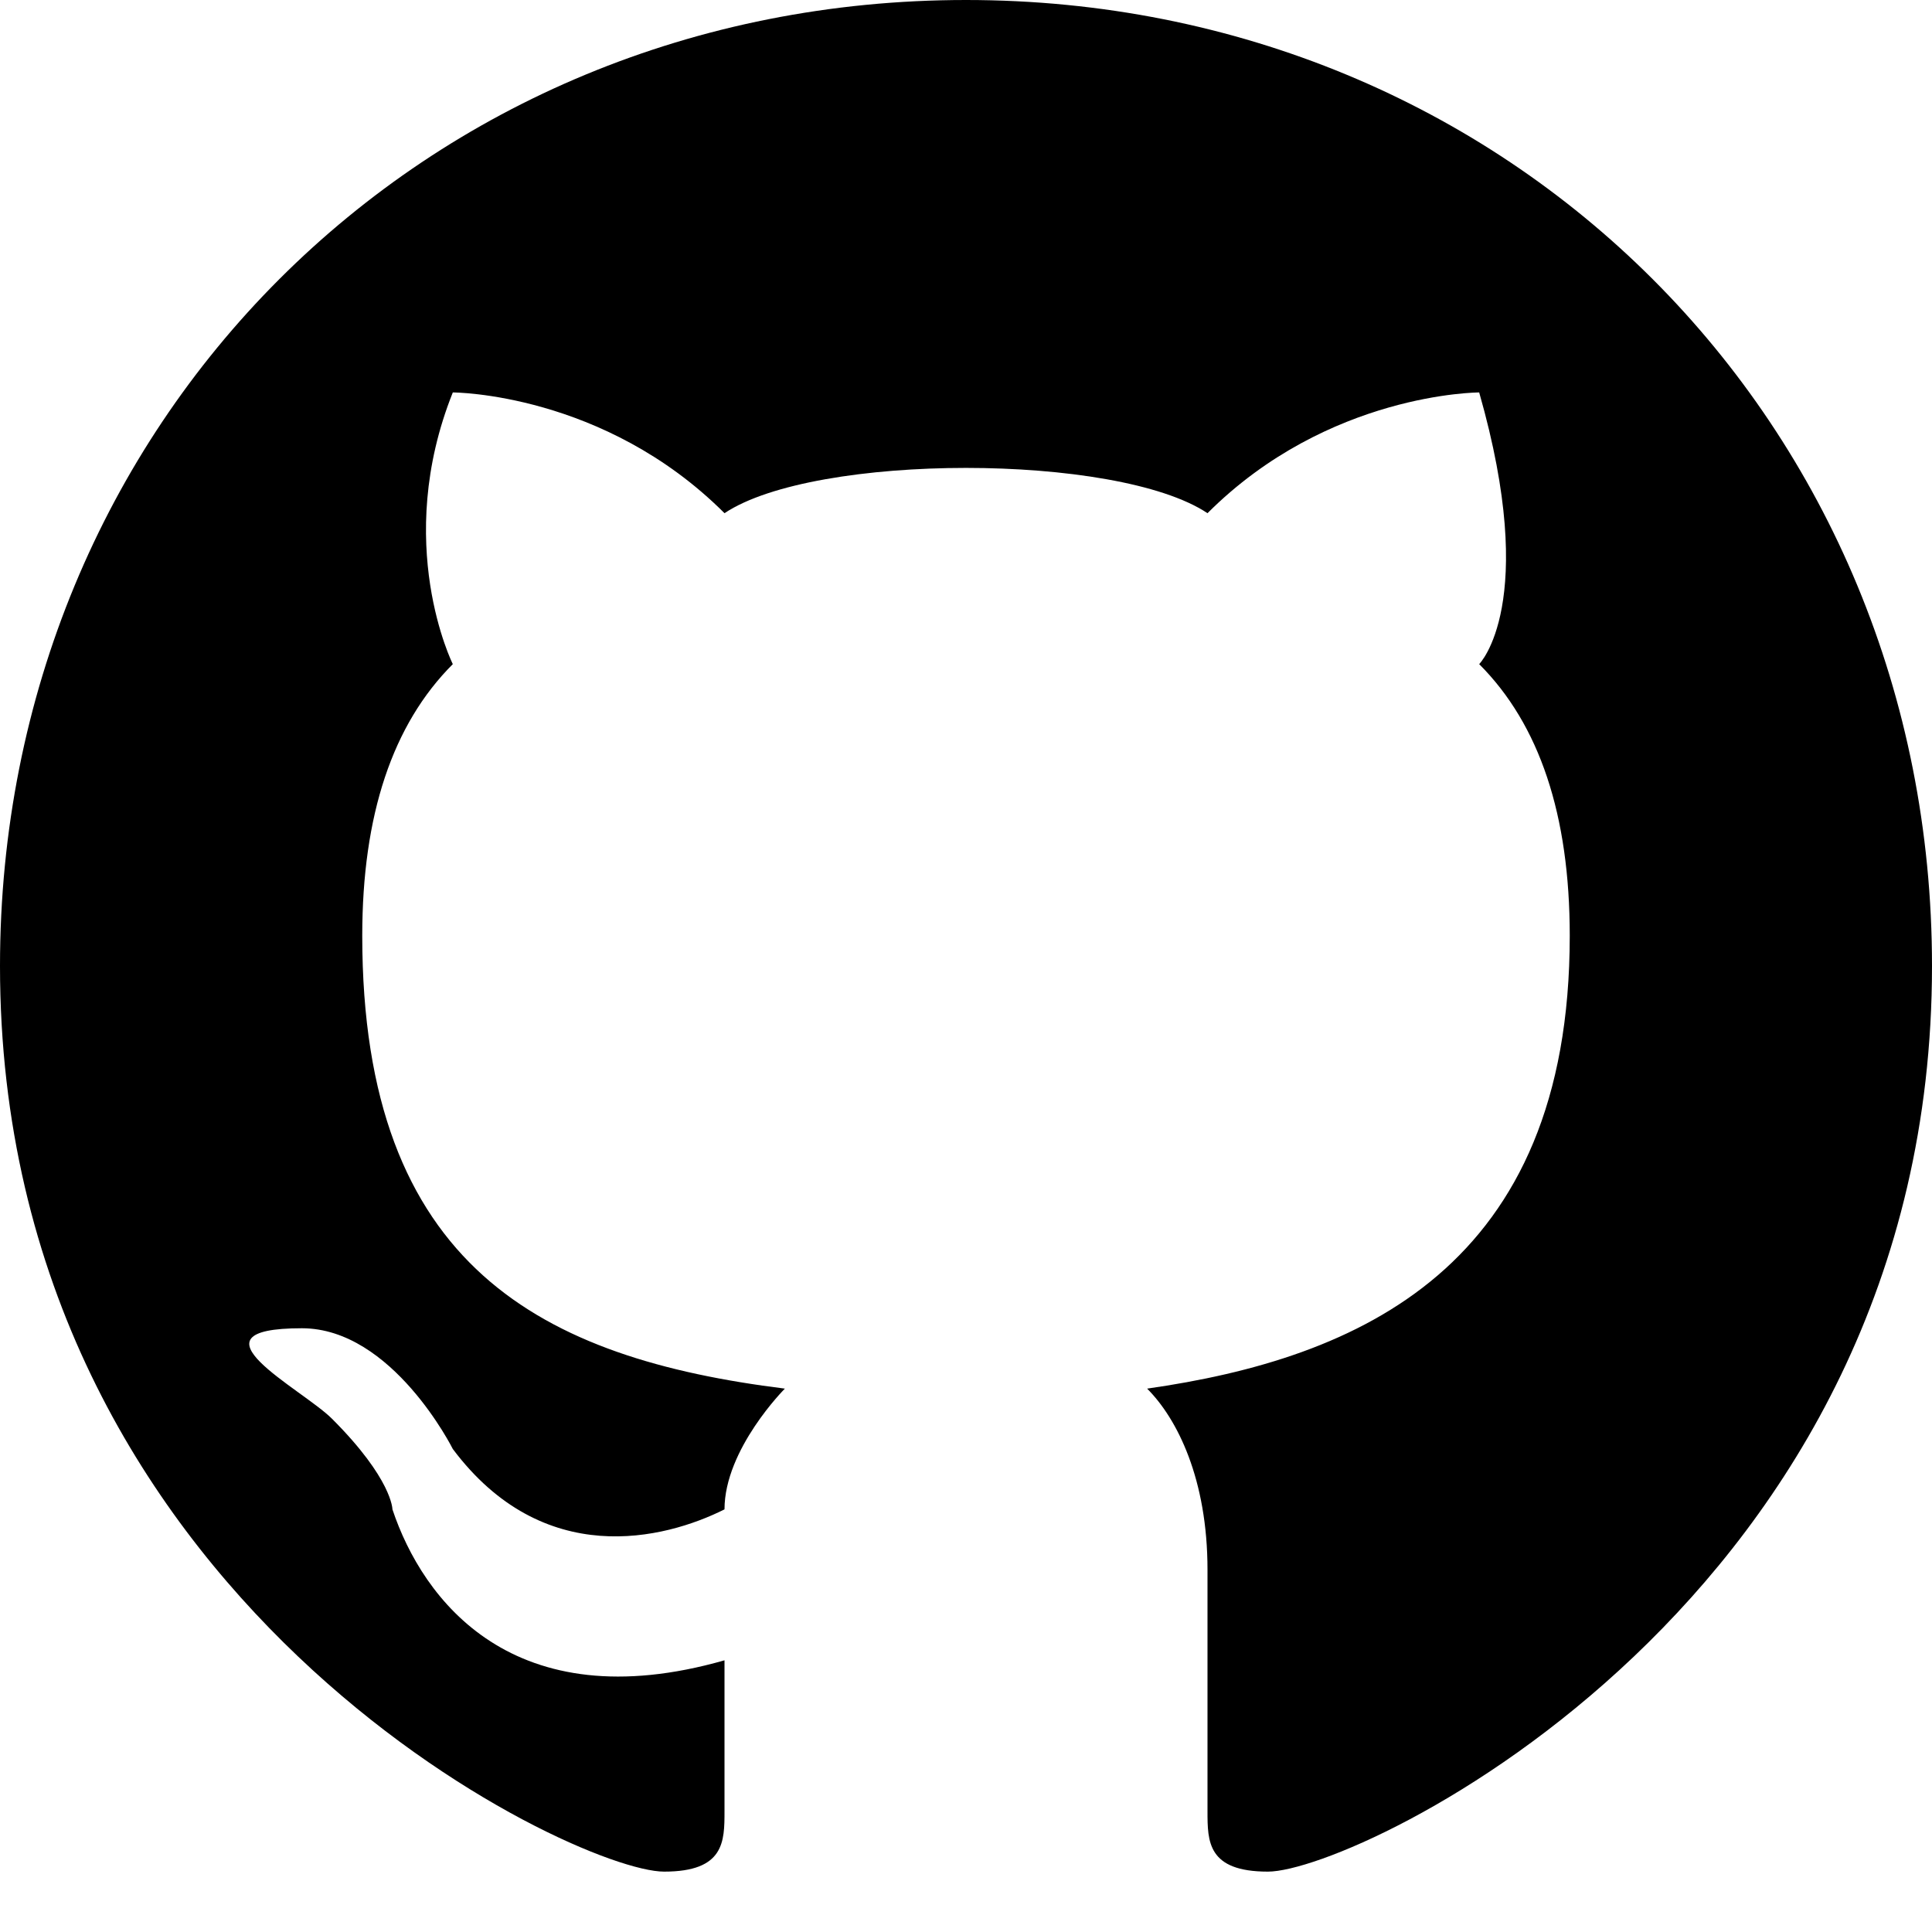
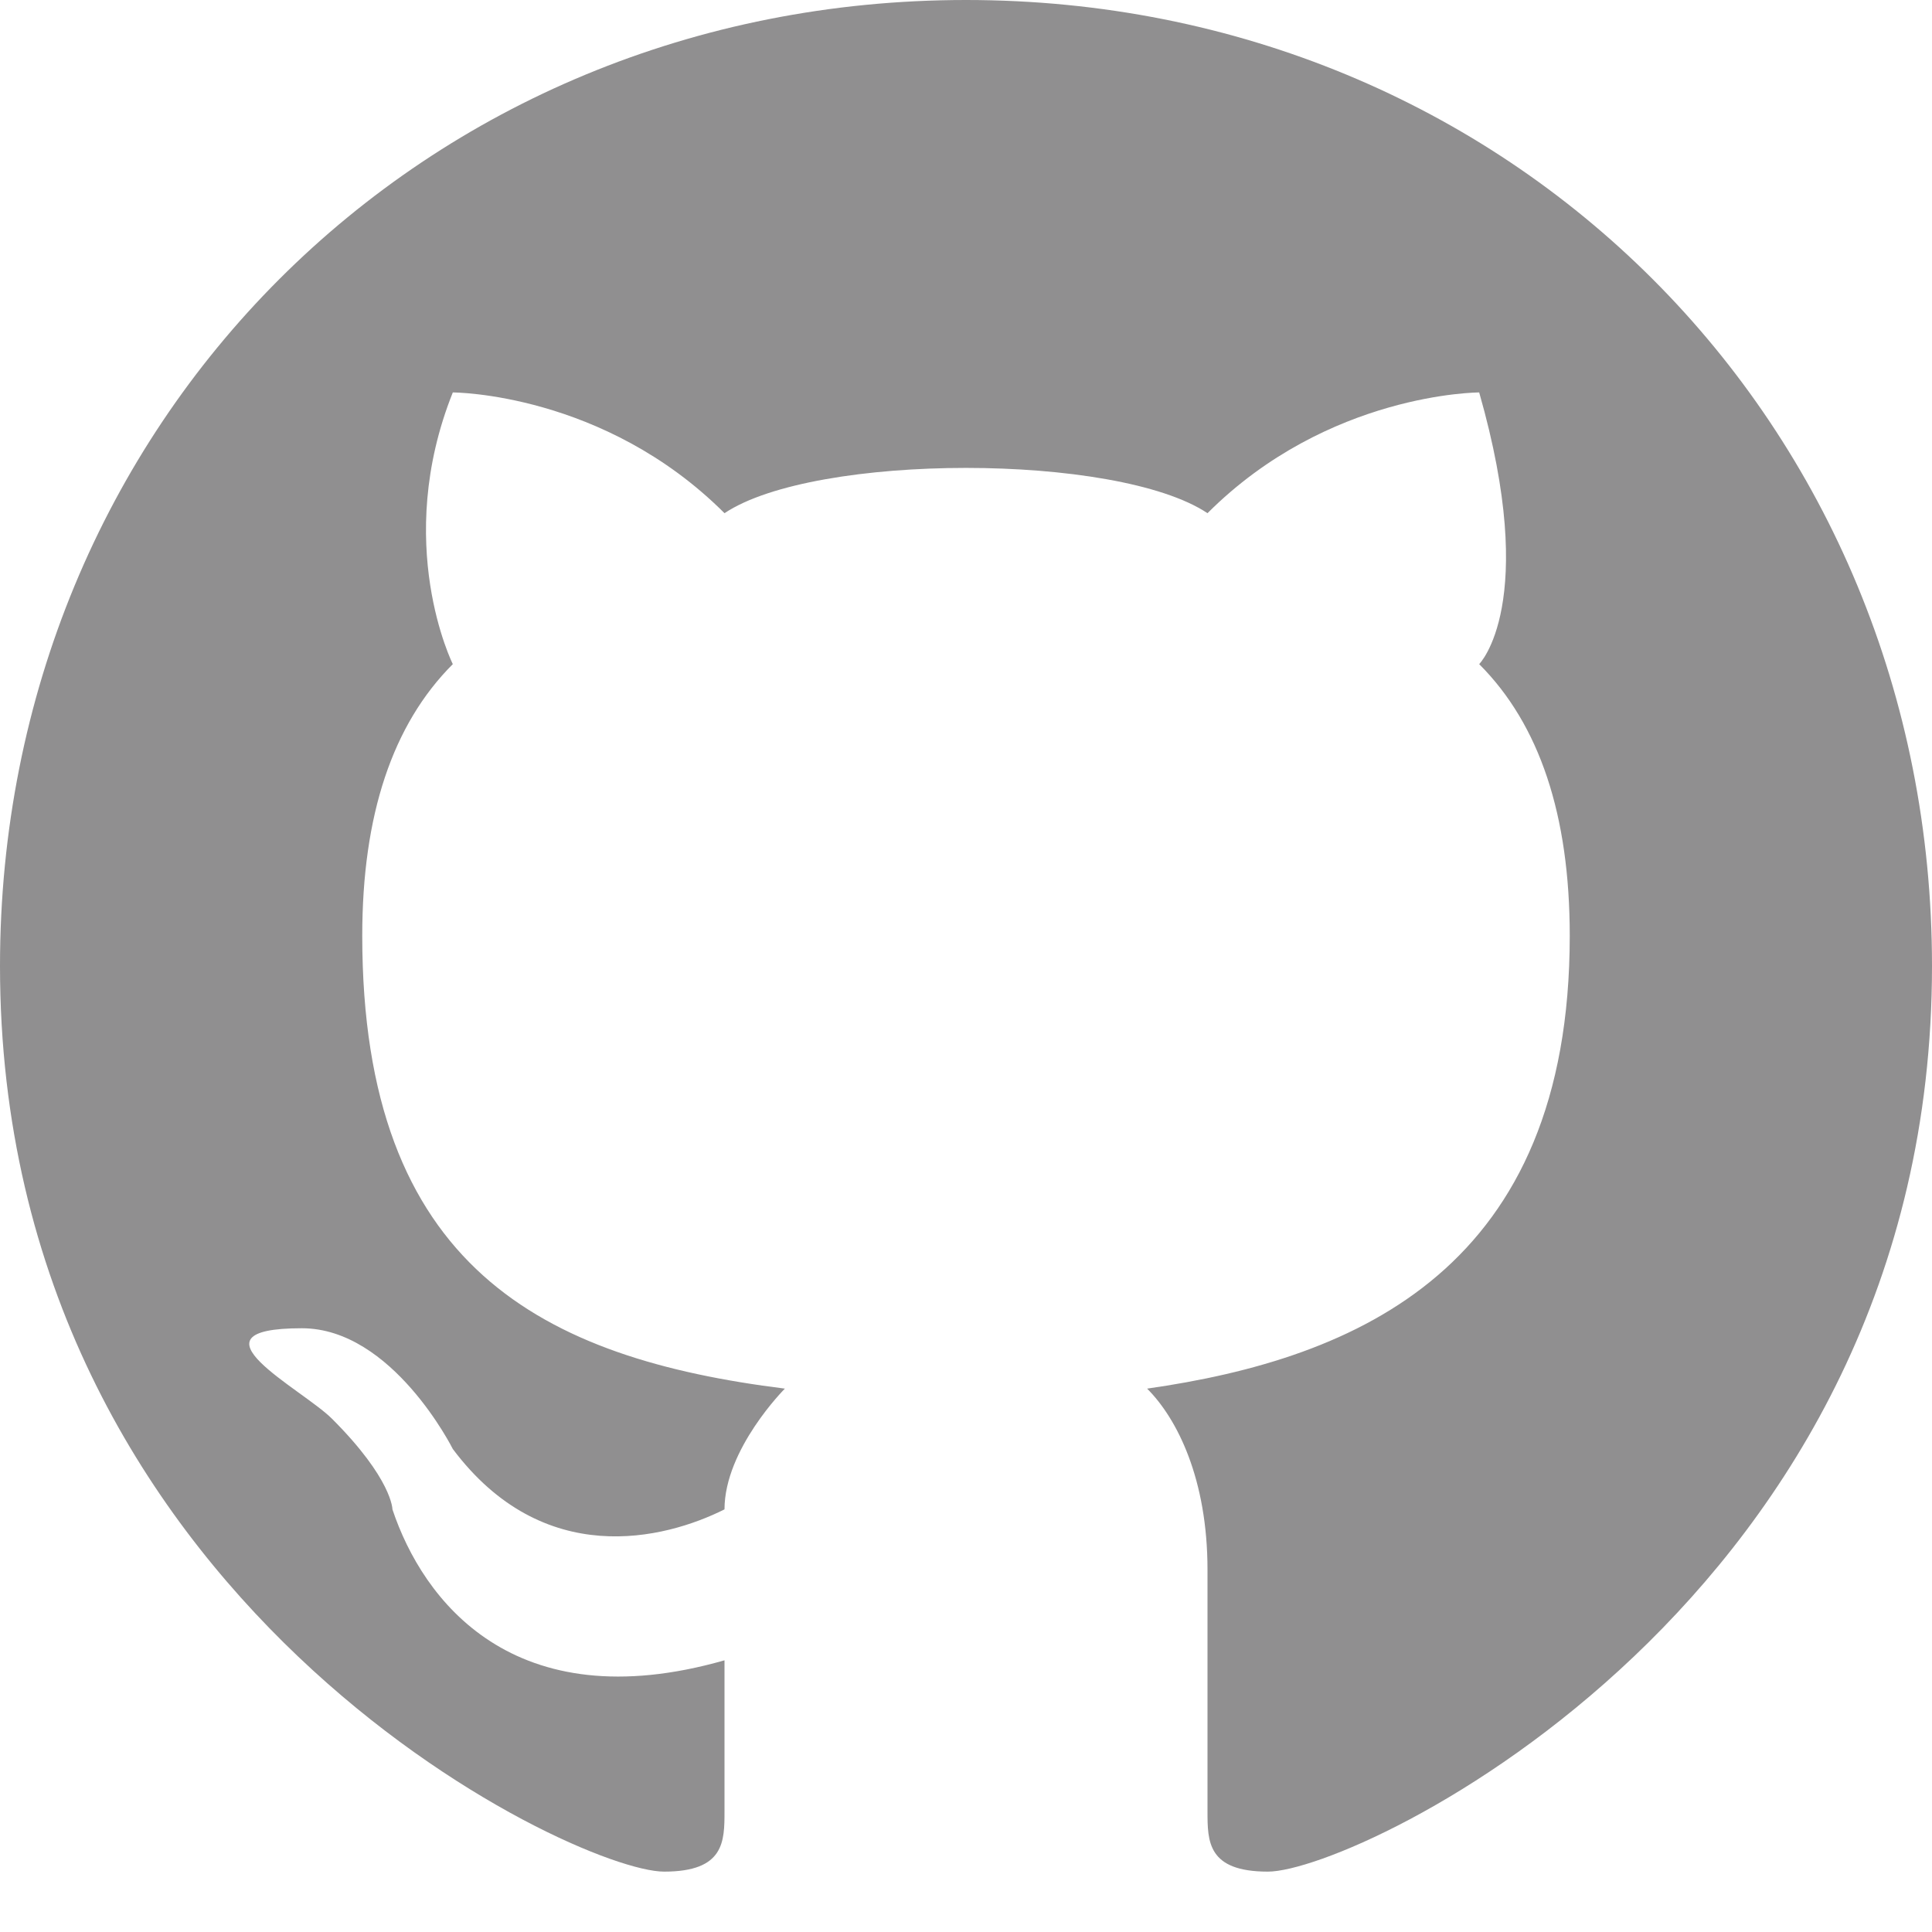
- <svg xmlns="http://www.w3.org/2000/svg" width="64px" height="64px" viewBox="0 0 64 64" id="i-github">
-   <path stroke-width="0" fill="currentColor" d="M32 0 C14 0 0 14 0 32 0 53 19 62 22 62 24 62 24 61 24 60 L24 55 C17 57 14 53 13 50 13 50 13 49 11 47 10 46 6 44 10 44 13 44 15 48 15 48 18 52 22 51 24 50 24 48 26 46 26 46 18 45 12 42 12 31 12 27 13 24 15 22 15 22 13 18 15 13 15 13 20 13 24 17 27 15 37 15 40 17 44 13 49 13 49 13 51 20 49 22 49 22 51 24 52 27 52 31 52 42 45 45 38 46 39 47 40 49 40 52 L40 60 C40 61 40 62 42 62 45 62 64 53 64 32 64 14 50 0 32 0 Z" />
+ <svg xmlns="http://www.w3.org/2000/svg" width="600" height="600" viewBox="0 0 600 600" fill="none">
+   <path d="M300 0C131.25 0 0 131.25 0 300C0 496.875 178.125 581.25 206.25 581.25C225 581.25 225 571.875 225 562.5V515.625C159.375 534.375 131.25 496.875 121.875 468.75C121.875 468.75 121.875 459.375 103.125 440.625C93.75 431.25 56.25 412.5 93.75 412.5C121.875 412.5 140.625 450 140.625 450C168.75 487.5 206.25 478.125 225 468.75C225 450 243.75 431.25 243.75 431.25C168.75 421.875 112.5 393.75 112.5 290.625C112.5 253.125 121.875 225 140.625 206.25C140.625 206.25 121.875 168.75 140.625 121.875C140.625 121.875 187.5 121.875 225 159.375C253.125 140.625 346.875 140.625 375 159.375C412.5 121.875 459.375 121.875 459.375 121.875C478.125 187.5 459.375 206.25 459.375 206.25C478.125 225 487.5 253.125 487.5 290.625C487.5 393.75 421.875 421.875 356.25 431.25C365.625 440.625 375 459.375 375 487.5V562.5C375 571.875 375 581.25 393.75 581.25C421.875 581.25 600 496.875 600 300C600 131.25 468.75 0 300 0Z" fill="#908F90" />
</svg>
